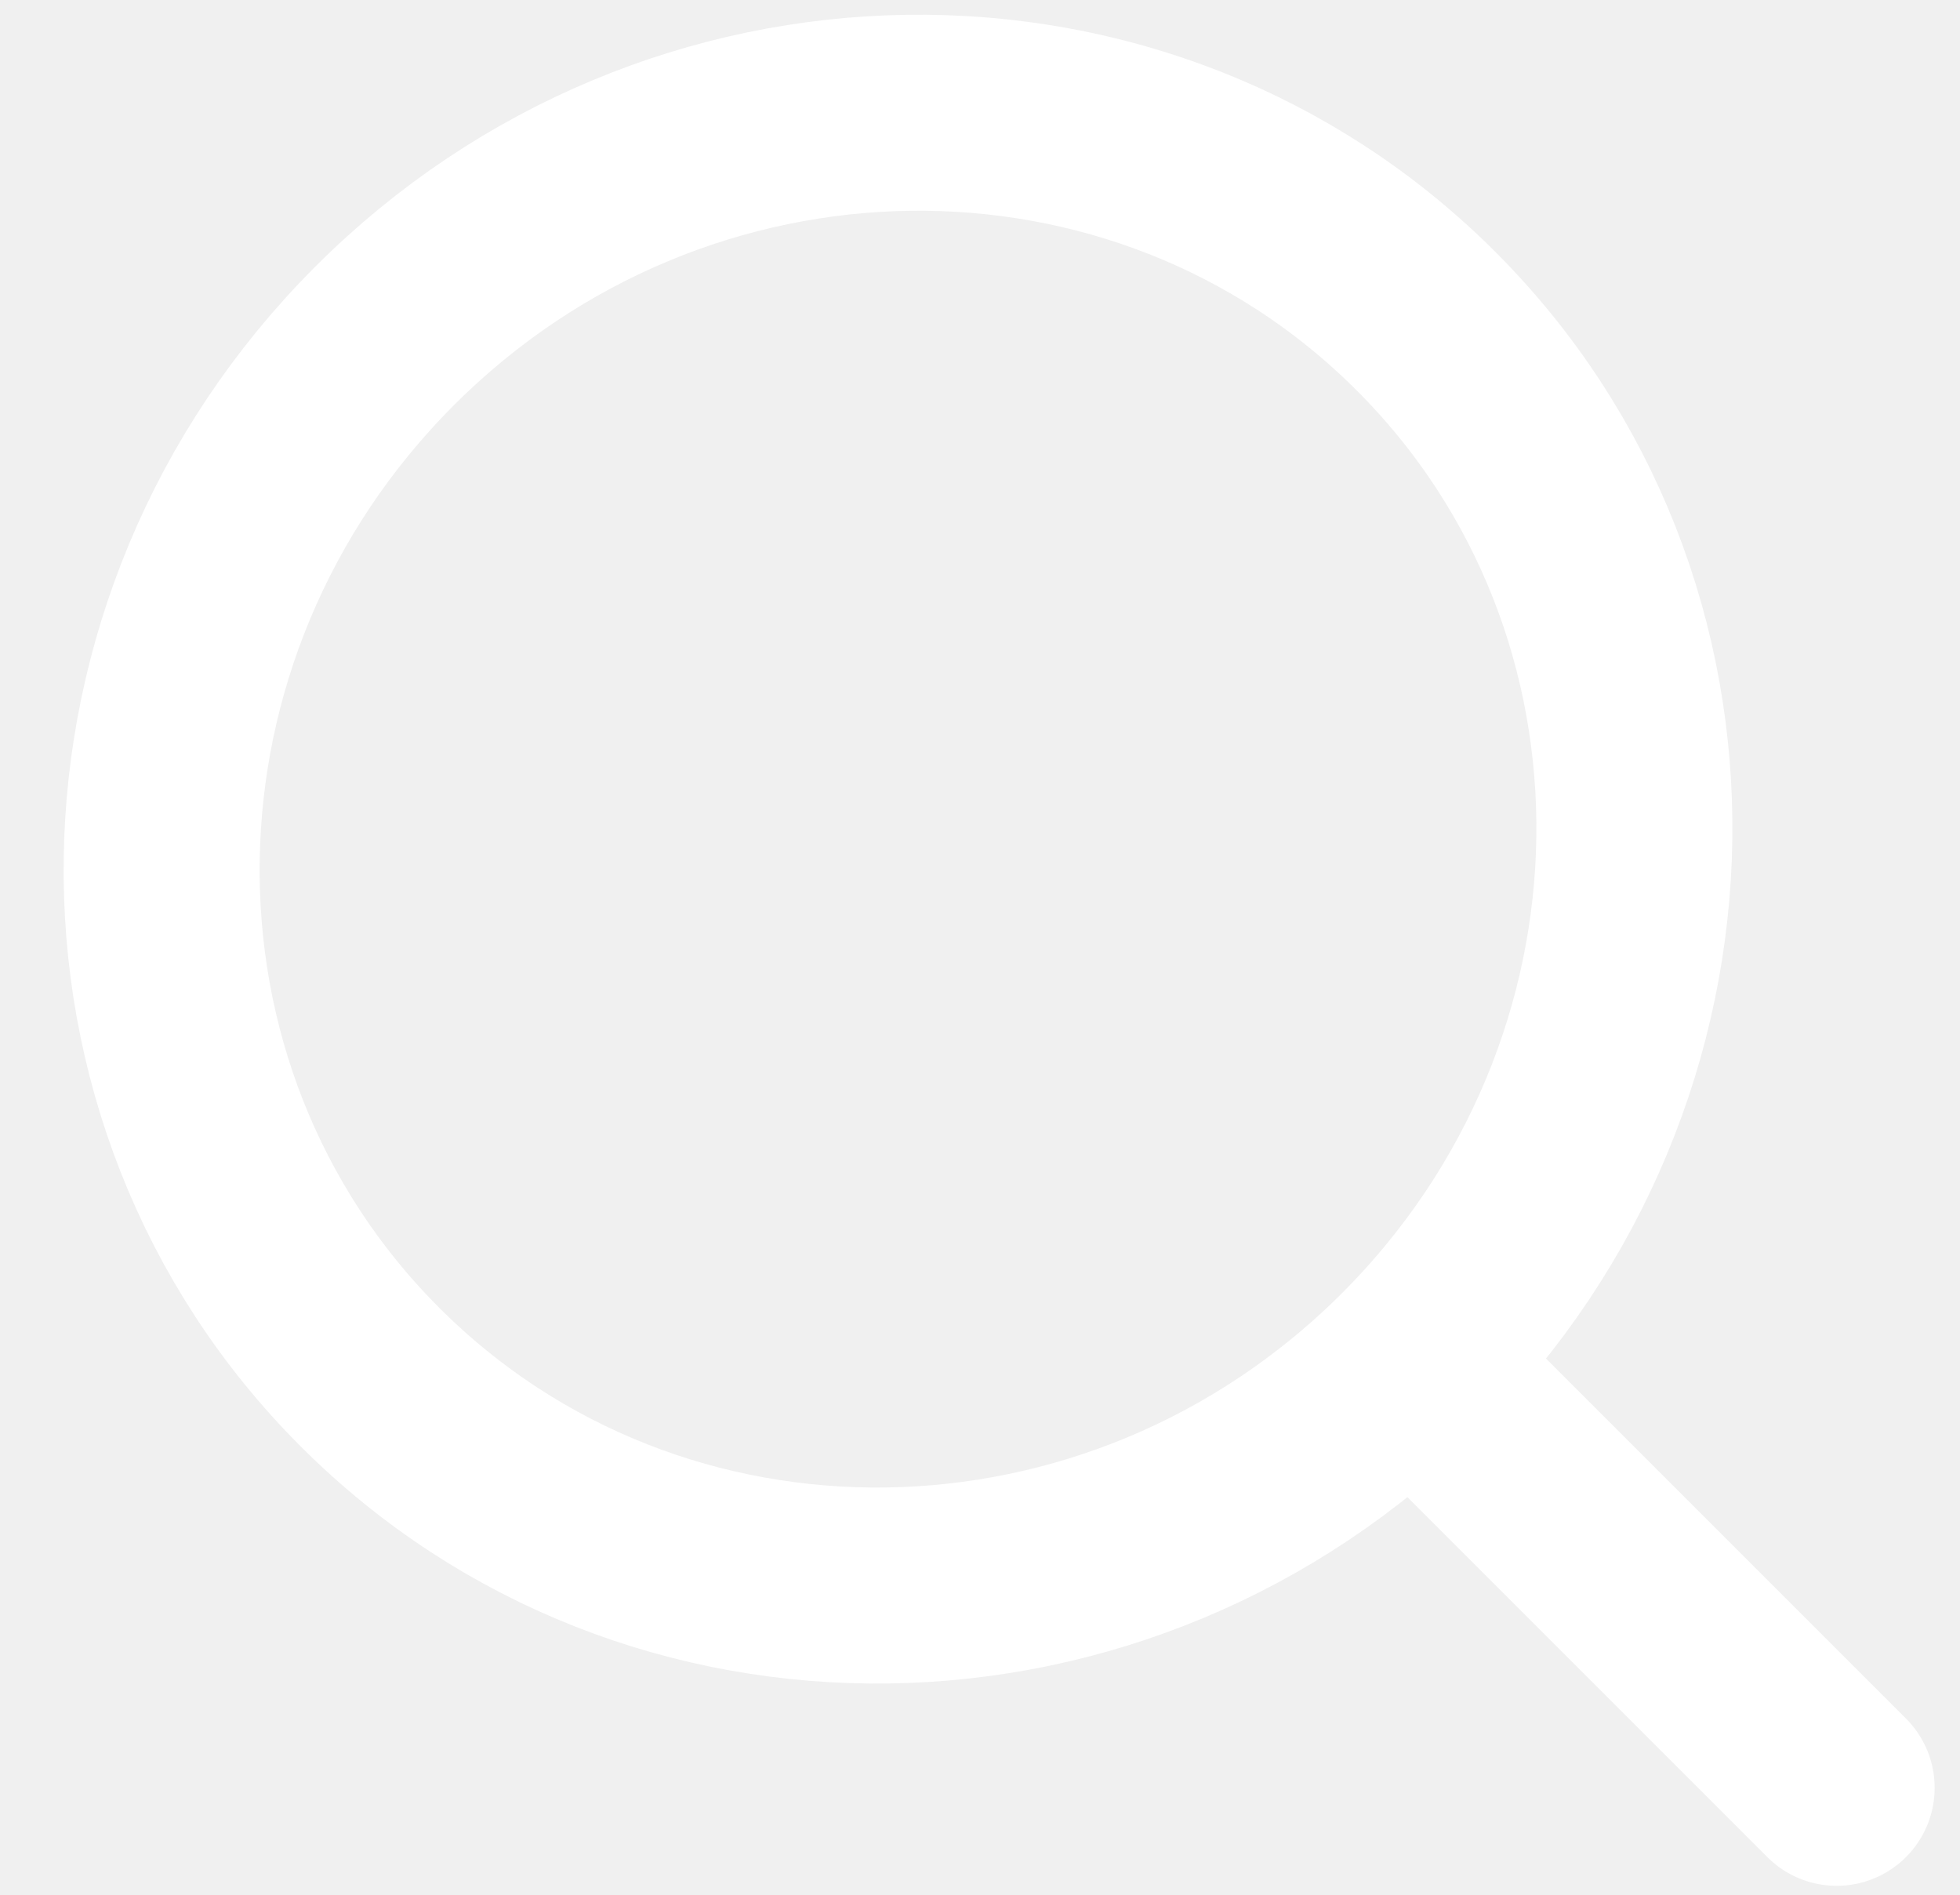
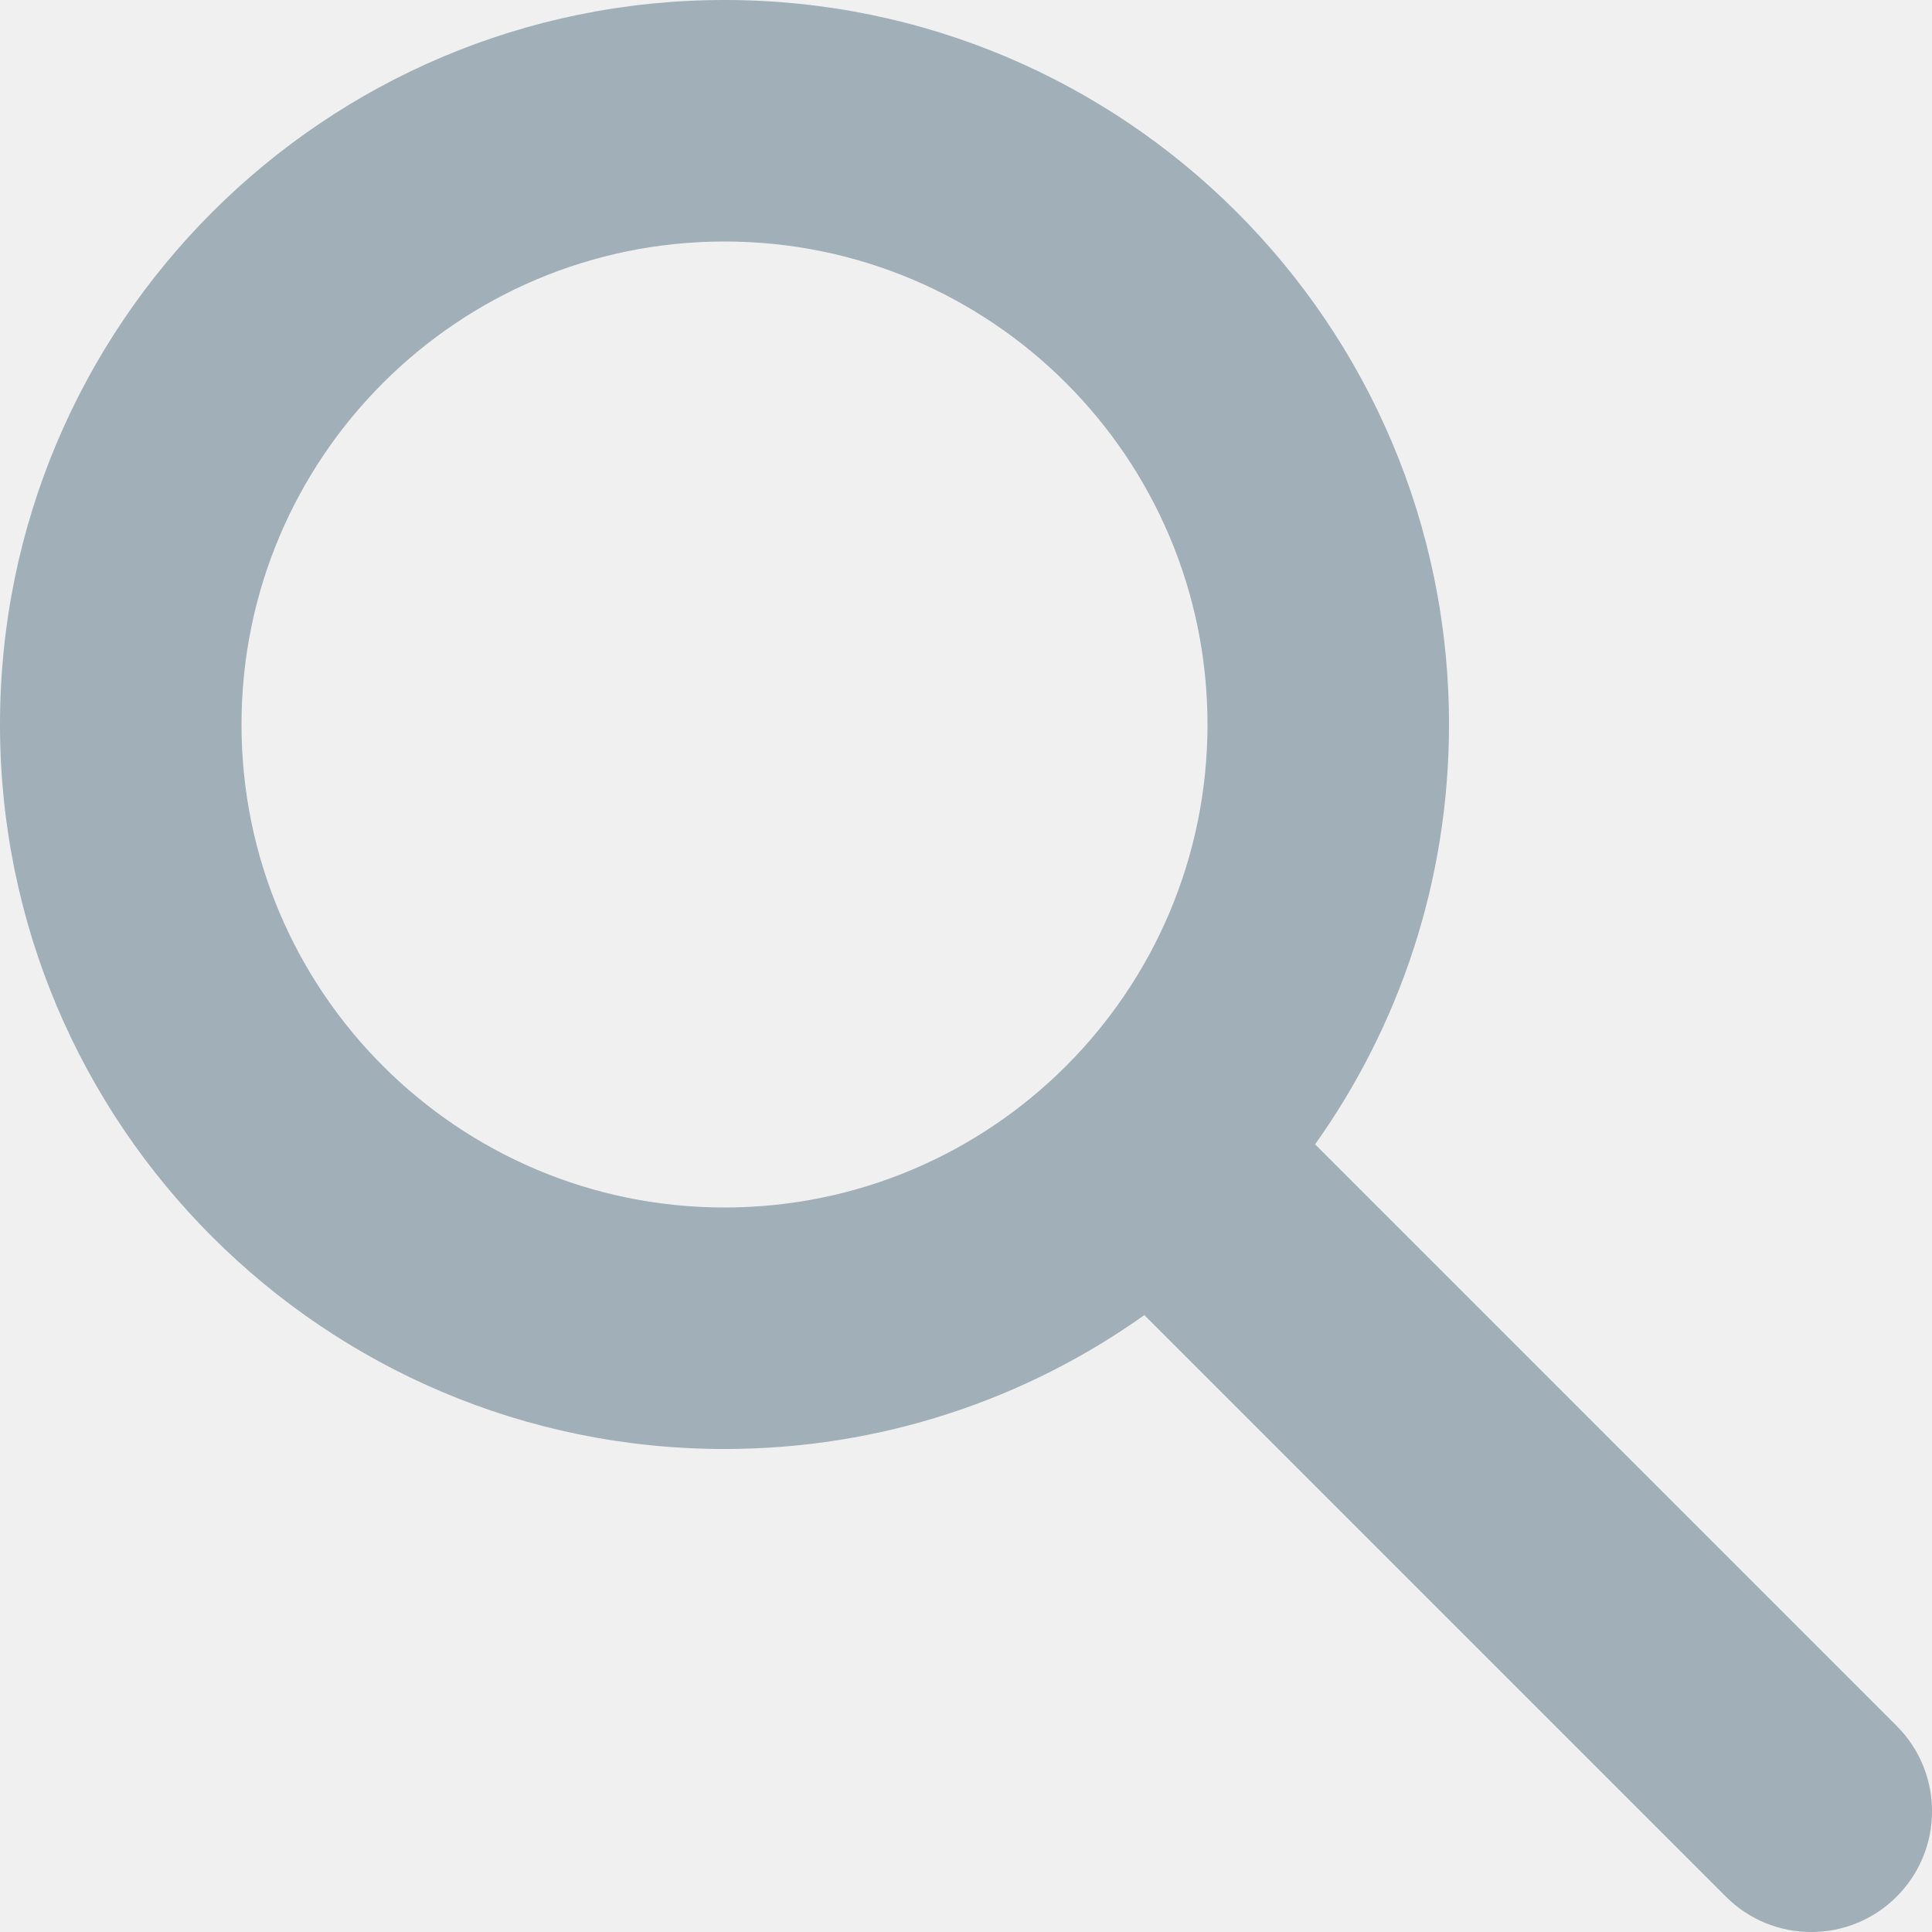
- <svg xmlns="http://www.w3.org/2000/svg" width="30" height="29">
-   <g transform="rotate(-45 14.863 9.258)" stroke="#FFF" stroke-width="3" fill="none" fill-rule="evenodd" stroke-linecap="round" stroke-linejoin="round">
-     <path d="M11.429 22.857v8.572" />
-     <ellipse cx="11.429" cy="11.111" rx="11.429" ry="11.111" />
-   </g>
+ <svg xmlns="http://www.w3.org/2000/svg" width="16" height="16" viewBox="0 0 16 16" fill="none">
+   <path fill-rule="evenodd" clip-rule="evenodd" d="M6 2C3.791 2 2 3.791 2 6C2 8.209 3.791 10 6 10C8.209 10 10 8.209 10 6C10 3.791 8.209 2 6 2ZM0 6C0 2.686 2.686 0 6 0C9.314 0 12 2.686 12 6C12 7.296 11.589 8.496 10.891 9.477L15.707 14.293C16.098 14.683 16.098 15.317 15.707 15.707C15.317 16.098 14.683 16.098 14.293 15.707L9.477 10.891C8.496 11.589 7.296 12 6 12C2.686 12 0 9.314 0 6Z" fill="#A0AFB8" />
</svg>
